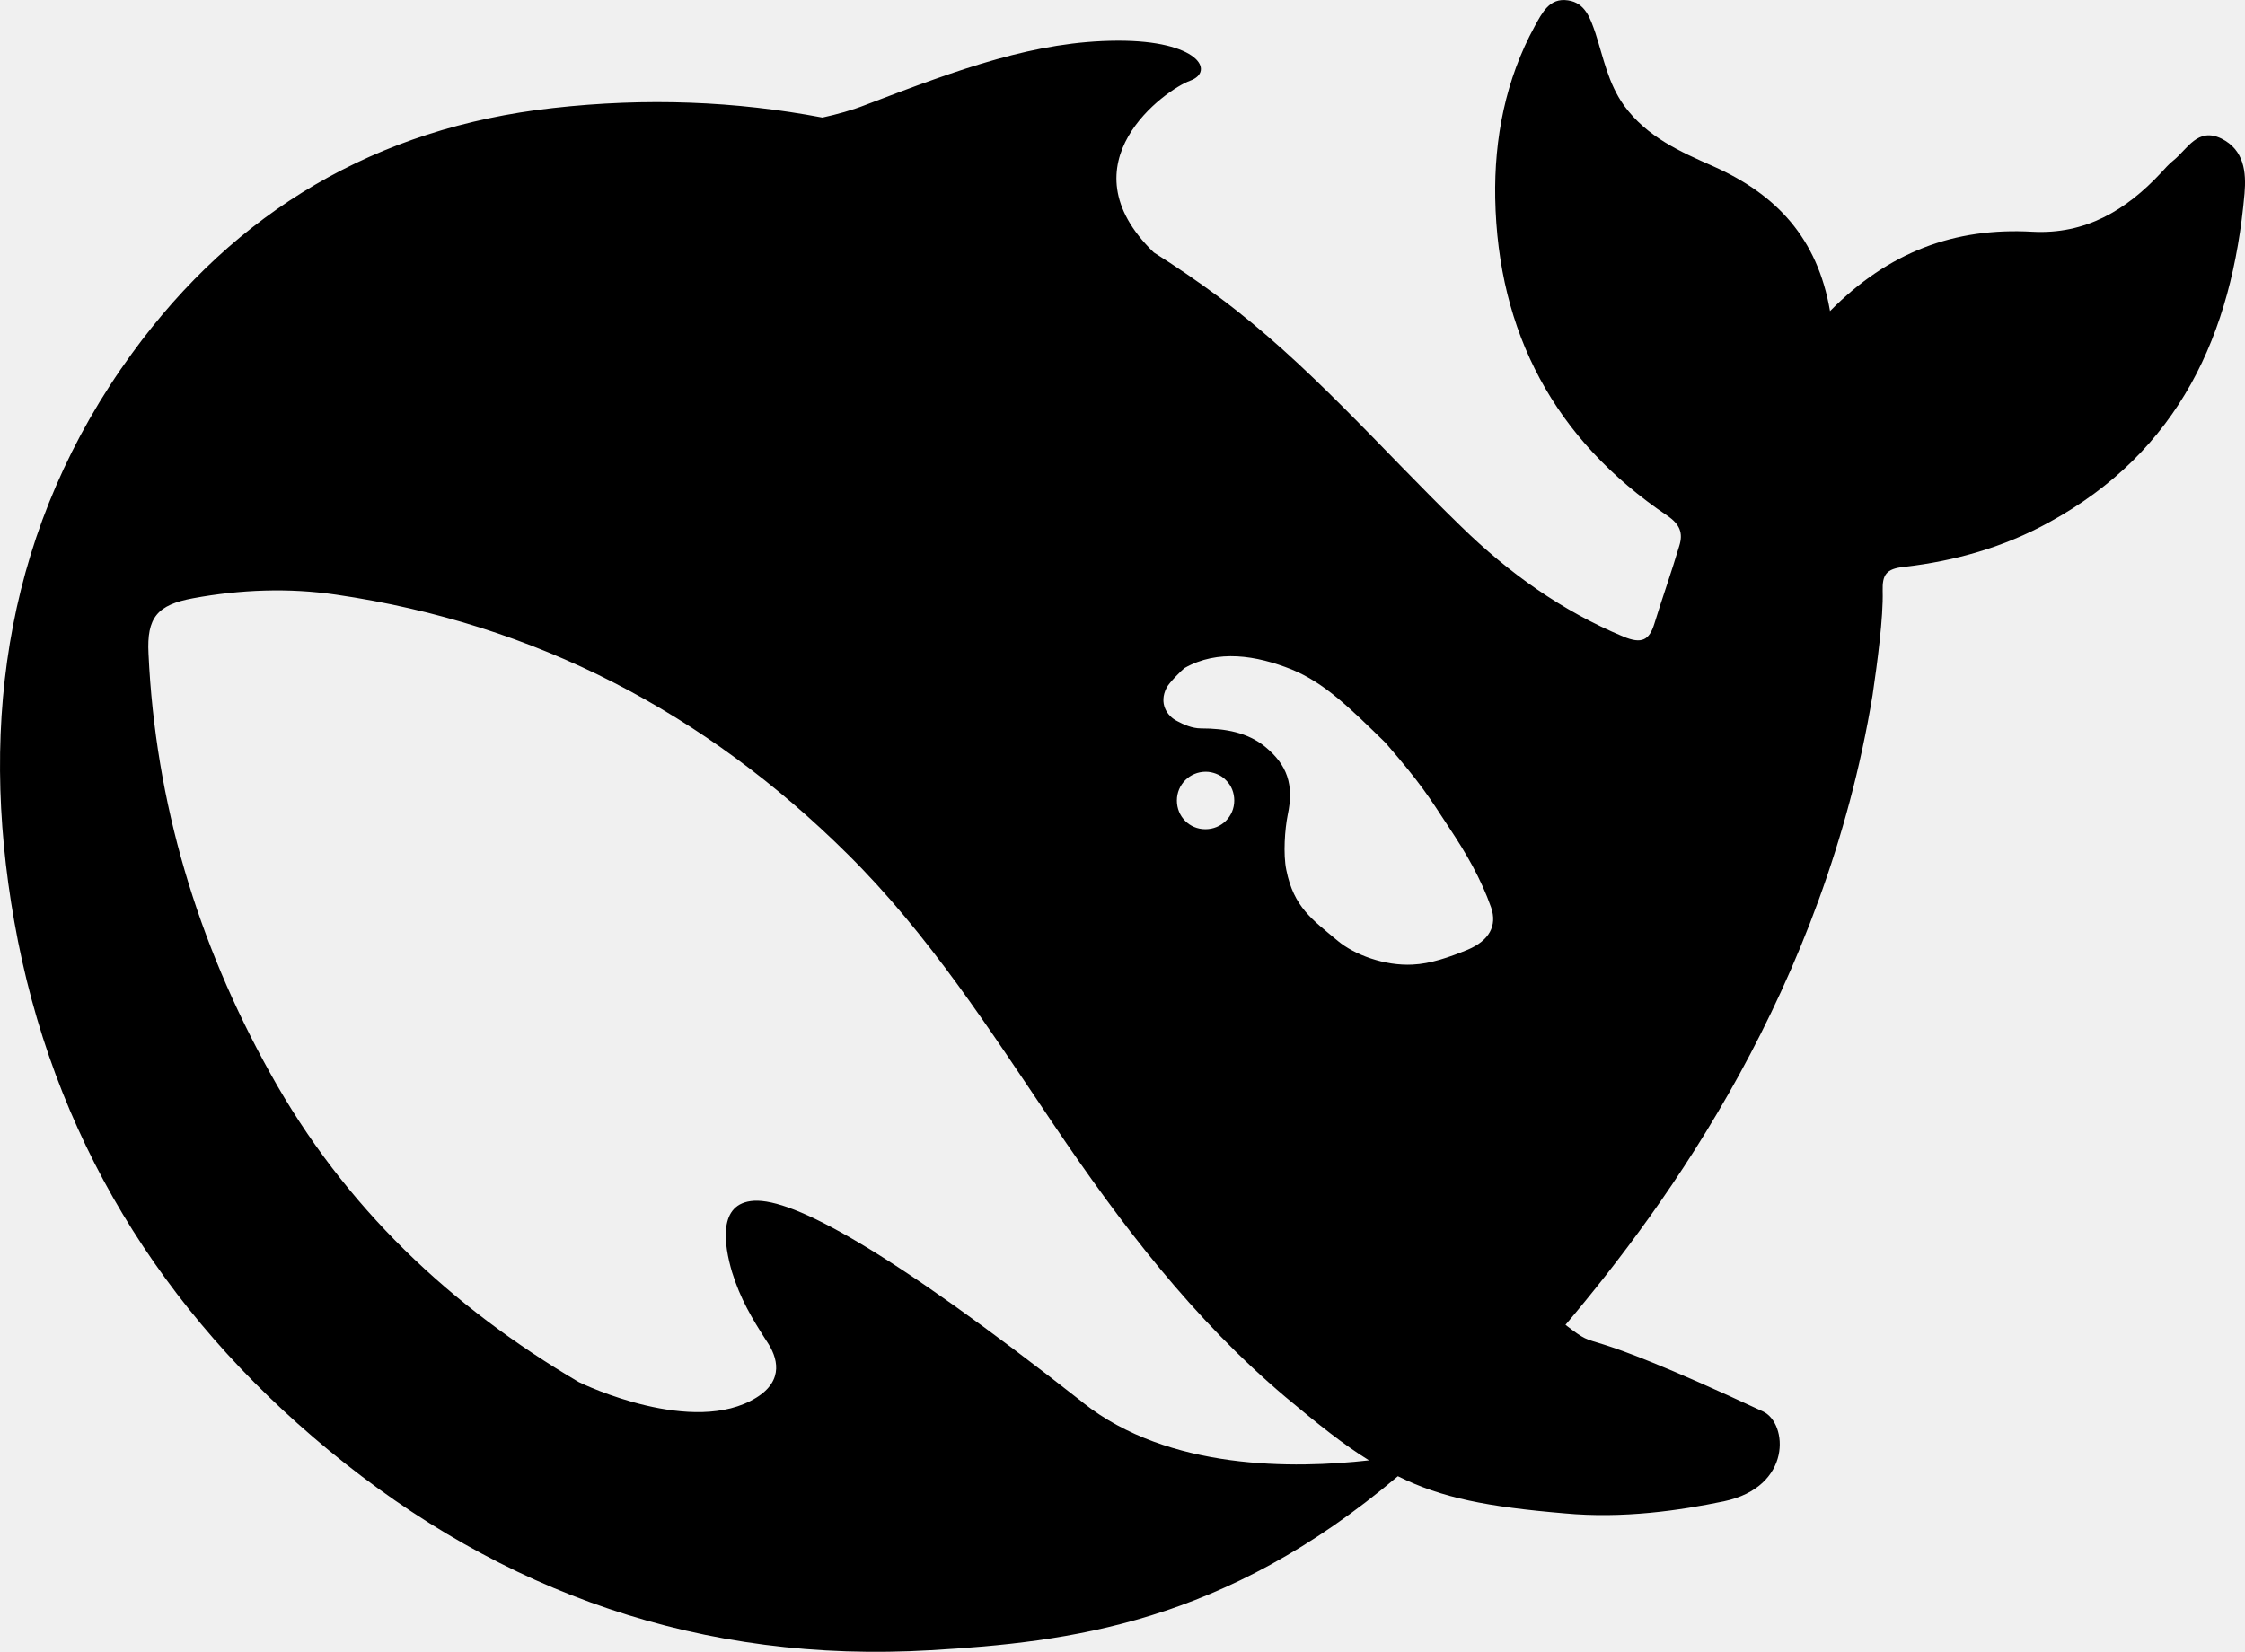
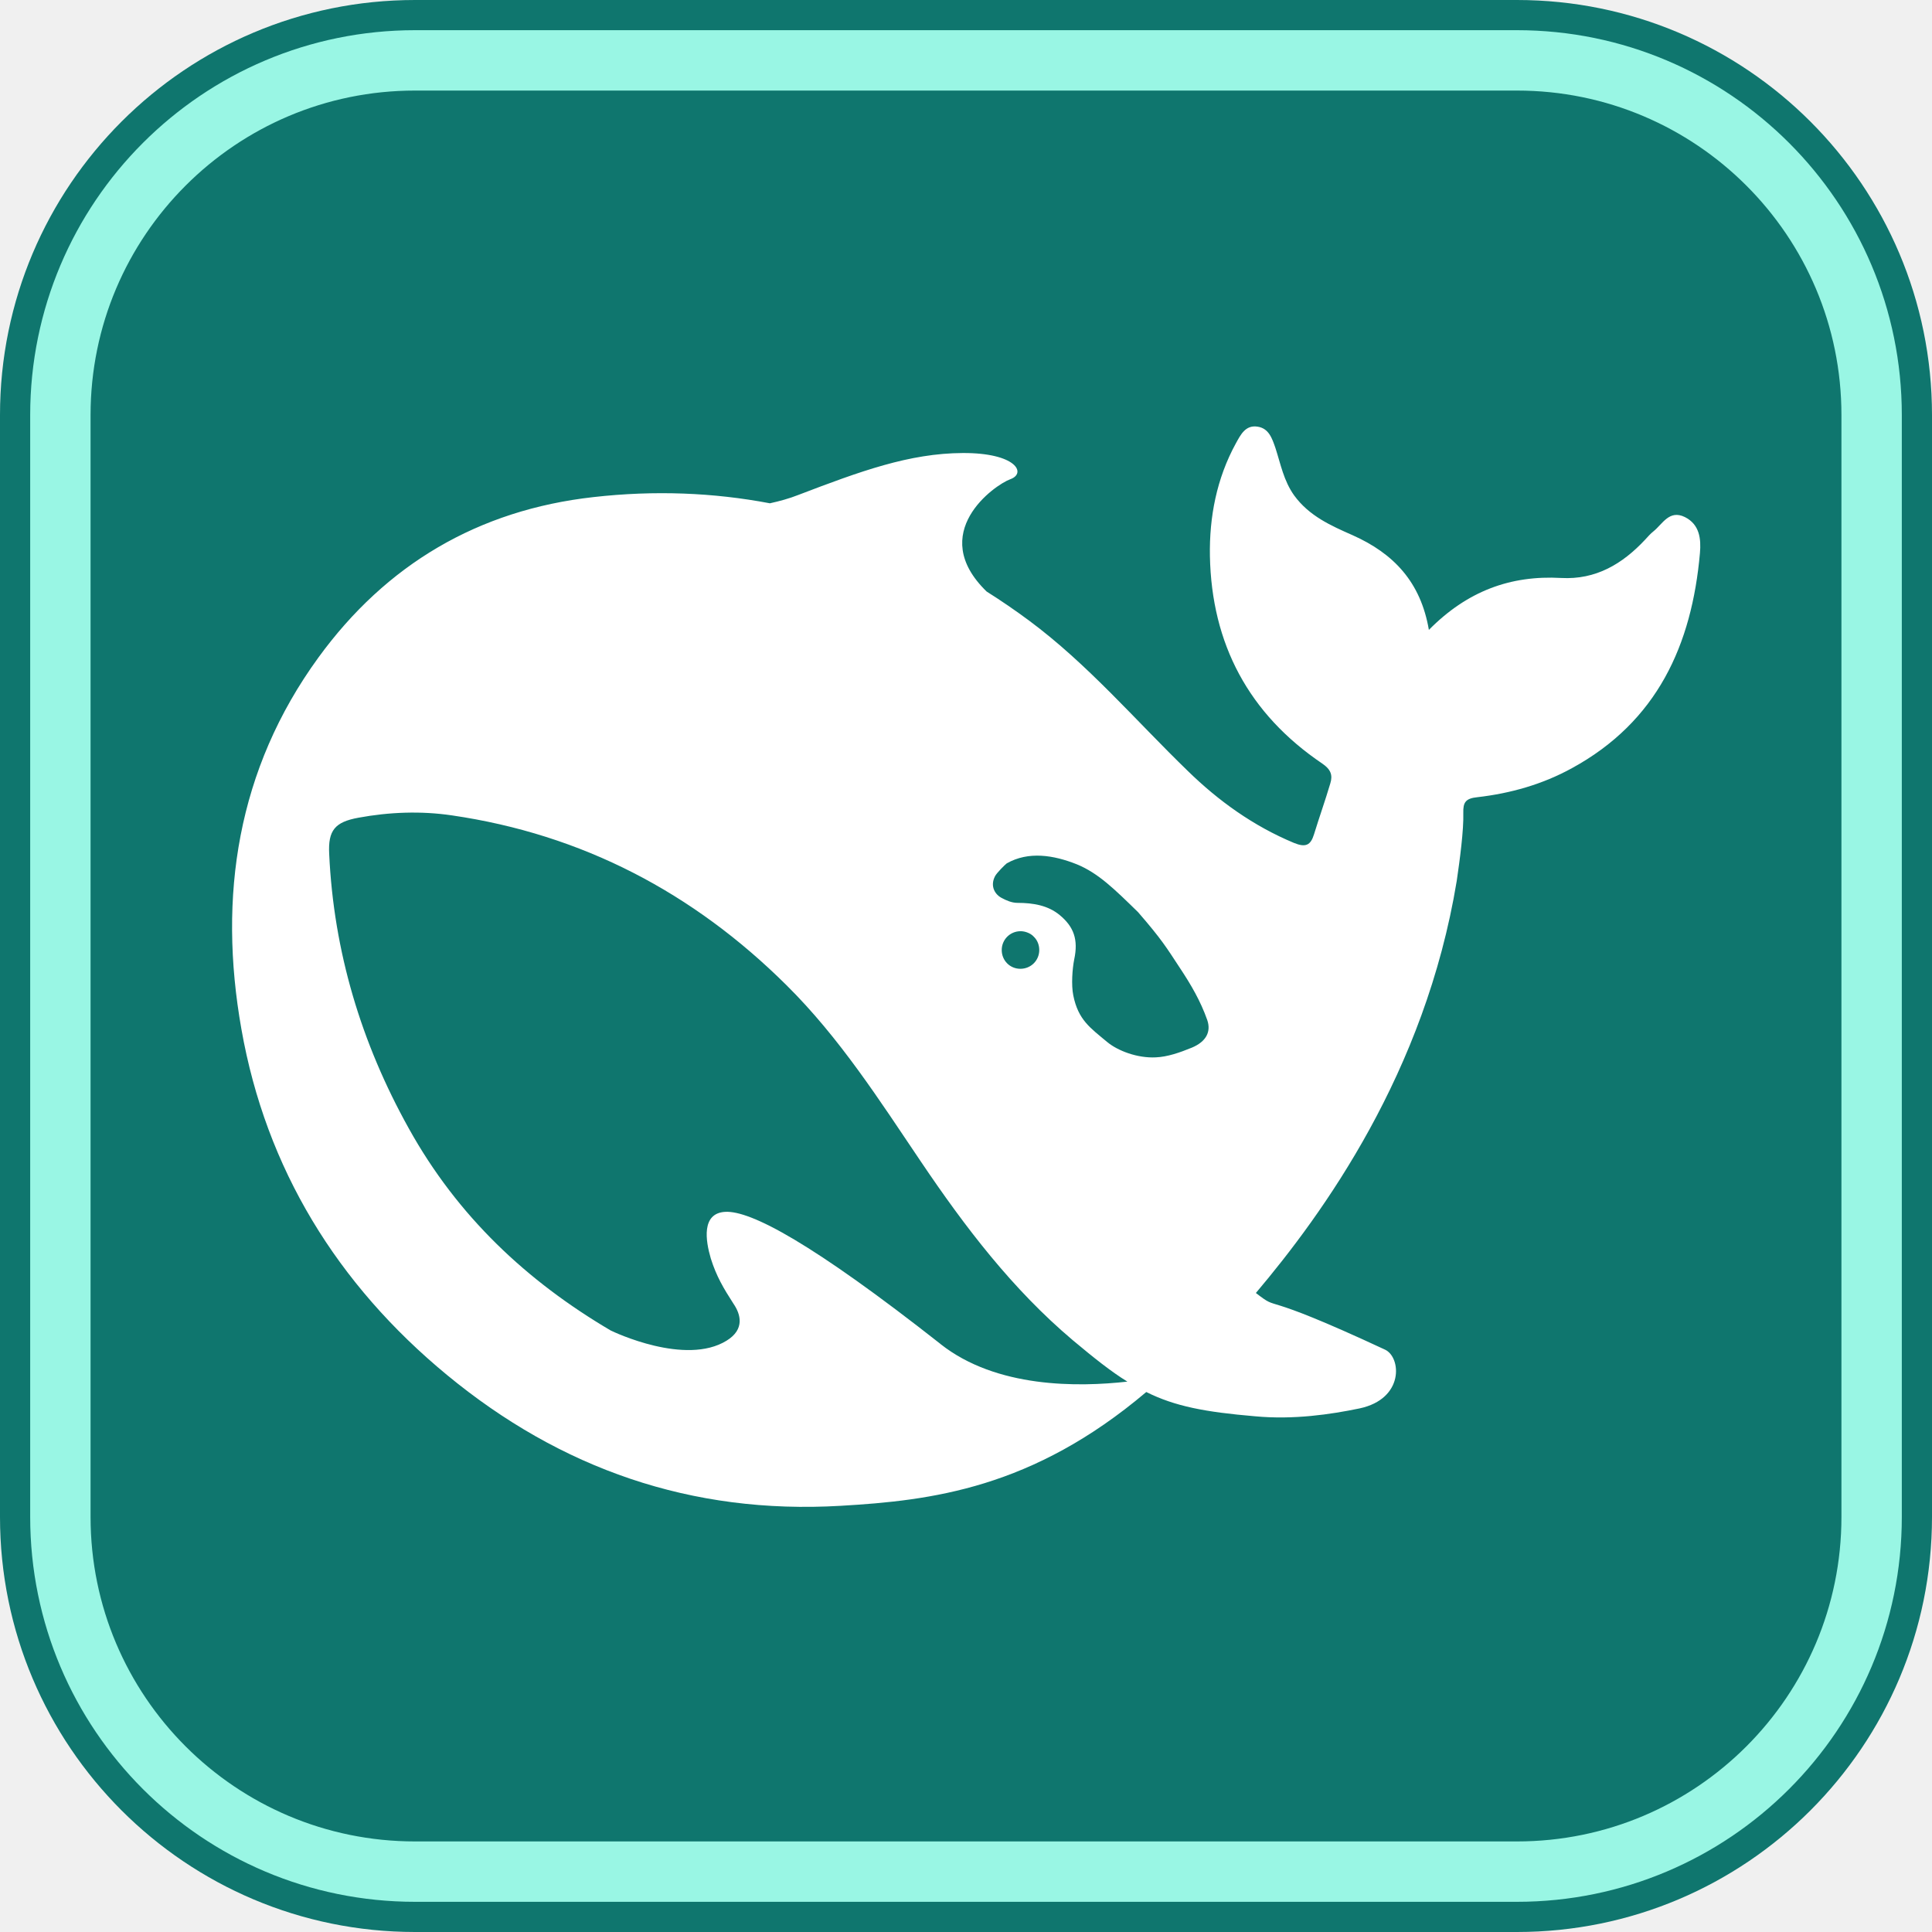
- <svg xmlns="http://www.w3.org/2000/svg" viewBox="0 0 23.16 17.04" fill="none">
-   <path d="M22.917 1.43C22.671 1.31 22.566 1.539 22.422 1.655C22.373 1.693 22.332 1.742 22.29 1.787C21.932 2.17 21.513 2.421 20.966 2.391C20.166 2.346 19.483 2.598 18.879 3.21C18.75 2.455 18.324 2.005 17.675 1.716C17.335 1.566 16.992 1.415 16.754 1.089C16.588 0.856 16.542 0.597 16.459 0.342C16.406 0.188 16.354 0.03 16.176 0.004C15.984 -0.026 15.908 0.135 15.833 0.27C15.531 0.822 15.414 1.43 15.425 2.046C15.452 3.432 16.037 4.535 17.199 5.32C17.331 5.41 17.365 5.5 17.324 5.632C17.244 5.902 17.15 6.165 17.067 6.435C17.014 6.608 16.935 6.646 16.75 6.57C16.112 6.304 15.561 5.909 15.074 5.433C14.248 4.633 13.5 3.751 12.568 3.06C12.349 2.898 12.13 2.748 11.903 2.605C10.952 1.682 12.028 0.923 12.277 0.833C12.537 0.739 12.367 0.416 11.526 0.42C10.684 0.424 9.914 0.706 8.933 1.081C8.789 1.138 8.638 1.179 8.484 1.213C7.593 1.044 6.668 1.006 5.702 1.115C3.883 1.318 2.43 2.178 1.362 3.646C0.079 5.41 -0.223 7.415 0.147 9.506C0.535 11.71 1.66 13.535 3.389 14.962C5.181 16.441 7.246 17.166 9.601 17.027C11.032 16.944 12.624 16.753 14.421 15.232C14.874 15.458 15.35 15.548 16.138 15.615C16.746 15.672 17.331 15.585 17.784 15.491C18.493 15.341 18.444 14.684 18.188 14.564C16.108 13.595 16.565 13.989 16.15 13.67C17.206 12.42 18.82 10.198 19.318 7.172C19.367 6.838 19.43 6.368 19.422 6.097C19.418 5.932 19.456 5.868 19.645 5.849C20.166 5.789 20.671 5.647 21.136 5.391C22.483 4.655 23.027 3.446 23.155 1.997C23.174 1.776 23.151 1.547 22.917 1.43ZM11.175 14.474C9.159 12.889 8.182 12.367 7.778 12.39C7.401 12.412 7.469 12.845 7.552 13.126C7.639 13.404 7.752 13.595 7.91 13.84C8.02 14.001 8.095 14.241 7.801 14.422C7.152 14.823 6.023 14.287 5.97 14.26C4.657 13.486 3.559 12.466 2.785 11.069C2.037 9.725 1.603 8.283 1.532 6.744C1.513 6.372 1.622 6.241 1.992 6.173C2.479 6.083 2.981 6.064 3.468 6.136C5.525 6.436 7.276 7.356 8.744 8.813C9.582 9.642 10.216 10.634 10.869 11.602C11.563 12.631 12.31 13.611 13.262 14.415C13.598 14.696 13.866 14.91 14.123 15.068C13.349 15.155 12.058 15.173 11.175 14.475L11.175 14.474ZM12.141 8.26C12.141 8.095 12.273 7.963 12.439 7.963C12.476 7.963 12.511 7.971 12.541 7.982C12.582 7.997 12.62 8.019 12.65 8.053C12.704 8.106 12.733 8.181 12.733 8.26C12.733 8.425 12.601 8.556 12.435 8.556C12.27 8.556 12.141 8.425 12.141 8.26ZM15.142 9.799C14.949 9.878 14.757 9.945 14.572 9.953C14.284 9.968 13.972 9.851 13.802 9.709C13.537 9.487 13.348 9.363 13.27 8.977C13.236 8.812 13.255 8.556 13.284 8.41C13.352 8.094 13.277 7.892 13.055 7.708C12.873 7.558 12.643 7.516 12.39 7.516C12.296 7.516 12.209 7.475 12.145 7.441C12.039 7.389 11.952 7.257 12.035 7.096C12.062 7.043 12.19 6.916 12.22 6.893C12.563 6.698 12.96 6.762 13.326 6.908C13.665 7.047 13.922 7.302 14.292 7.663C14.669 8.098 14.738 8.218 14.953 8.545C15.123 8.801 15.277 9.063 15.383 9.364C15.447 9.551 15.364 9.705 15.142 9.799Z" fill="#000000" />
+ <svg xmlns="http://www.w3.org/2000/svg" viewBox="0 0 1024 1024" fill="none">
+   <rect width="1024" height="1024" rx="220" fill="#0F766E" />
+   <rect x="32" y="32" width="960" height="960" rx="188" stroke="#99F6E4" stroke-width="32" />
+   <g transform="translate(123 226) scale(33.6)">
+     <path d="M22.917 1.43C22.671 1.31 22.566 1.539 22.422 1.655C22.373 1.693 22.332 1.742 22.29 1.787C21.932 2.17 21.513 2.421 20.966 2.391C20.166 2.346 19.483 2.598 18.879 3.21C18.75 2.455 18.324 2.005 17.675 1.716C17.335 1.566 16.992 1.415 16.754 1.089C16.588 0.856 16.542 0.597 16.459 0.342C16.406 0.188 16.354 0.03 16.176 0.004C15.984 -0.026 15.908 0.135 15.833 0.27C15.531 0.822 15.414 1.43 15.425 2.046C15.452 3.432 16.037 4.535 17.199 5.32C17.331 5.41 17.365 5.5 17.324 5.632C17.244 5.902 17.15 6.165 17.067 6.435C17.014 6.608 16.935 6.646 16.75 6.57C16.112 6.304 15.561 5.909 15.074 5.433C14.248 4.633 13.5 3.751 12.568 3.06C12.349 2.898 12.13 2.748 11.903 2.605C10.952 1.682 12.028 0.923 12.277 0.833C12.537 0.739 12.367 0.416 11.526 0.42C10.684 0.424 9.914 0.706 8.933 1.081C8.789 1.138 8.638 1.179 8.484 1.213C7.593 1.044 6.668 1.006 5.702 1.115C3.883 1.318 2.43 2.178 1.362 3.646C0.079 5.41 -0.223 7.415 0.147 9.506C0.535 11.71 1.66 13.535 3.389 14.962C5.181 16.441 7.246 17.166 9.601 17.027C11.032 16.944 12.624 16.753 14.421 15.232C14.874 15.458 15.35 15.548 16.138 15.615C16.746 15.672 17.331 15.585 17.784 15.491C18.493 15.341 18.444 14.684 18.188 14.564C16.108 13.595 16.565 13.989 16.15 13.67C17.206 12.42 18.82 10.198 19.318 7.172C19.367 6.838 19.43 6.368 19.422 6.097C19.418 5.932 19.456 5.868 19.645 5.849C20.166 5.789 20.671 5.647 21.136 5.391C22.483 4.655 23.027 3.446 23.155 1.997C23.174 1.776 23.151 1.547 22.917 1.43ZM11.175 14.474C9.159 12.889 8.182 12.367 7.778 12.39C7.401 12.412 7.469 12.845 7.552 13.126C7.639 13.404 7.752 13.595 7.91 13.84C8.02 14.001 8.095 14.241 7.801 14.422C7.152 14.823 6.023 14.287 5.97 14.26C4.657 13.486 3.559 12.466 2.785 11.069C2.037 9.725 1.603 8.283 1.532 6.744C1.513 6.372 1.622 6.241 1.992 6.173C2.479 6.083 2.981 6.064 3.468 6.136C5.525 6.436 7.276 7.356 8.744 8.813C9.582 9.642 10.216 10.634 10.869 11.602C11.563 12.631 12.31 13.611 13.262 14.415C13.598 14.696 13.866 14.91 14.123 15.068C13.349 15.155 12.058 15.173 11.175 14.475L11.175 14.474ZM12.141 8.26C12.141 8.095 12.273 7.963 12.439 7.963C12.476 7.963 12.511 7.971 12.541 7.982C12.582 7.997 12.62 8.019 12.65 8.053C12.704 8.106 12.733 8.181 12.733 8.26C12.733 8.425 12.601 8.556 12.435 8.556C12.27 8.556 12.141 8.425 12.141 8.26ZM15.142 9.799C14.949 9.878 14.757 9.945 14.572 9.953C14.284 9.968 13.972 9.851 13.802 9.709C13.537 9.487 13.348 9.363 13.27 8.977C13.236 8.812 13.255 8.556 13.284 8.41C13.352 8.094 13.277 7.892 13.055 7.708C12.873 7.558 12.643 7.516 12.39 7.516C12.296 7.516 12.209 7.475 12.145 7.441C12.039 7.389 11.952 7.257 12.035 7.096C12.062 7.043 12.19 6.916 12.22 6.893C12.563 6.698 12.96 6.762 13.326 6.908C13.665 7.047 13.922 7.302 14.292 7.663C14.669 8.098 14.738 8.218 14.953 8.545C15.123 8.801 15.277 9.063 15.383 9.364C15.447 9.551 15.364 9.705 15.142 9.799Z" fill="#FFFFFF" />
+   </g>
</svg>
